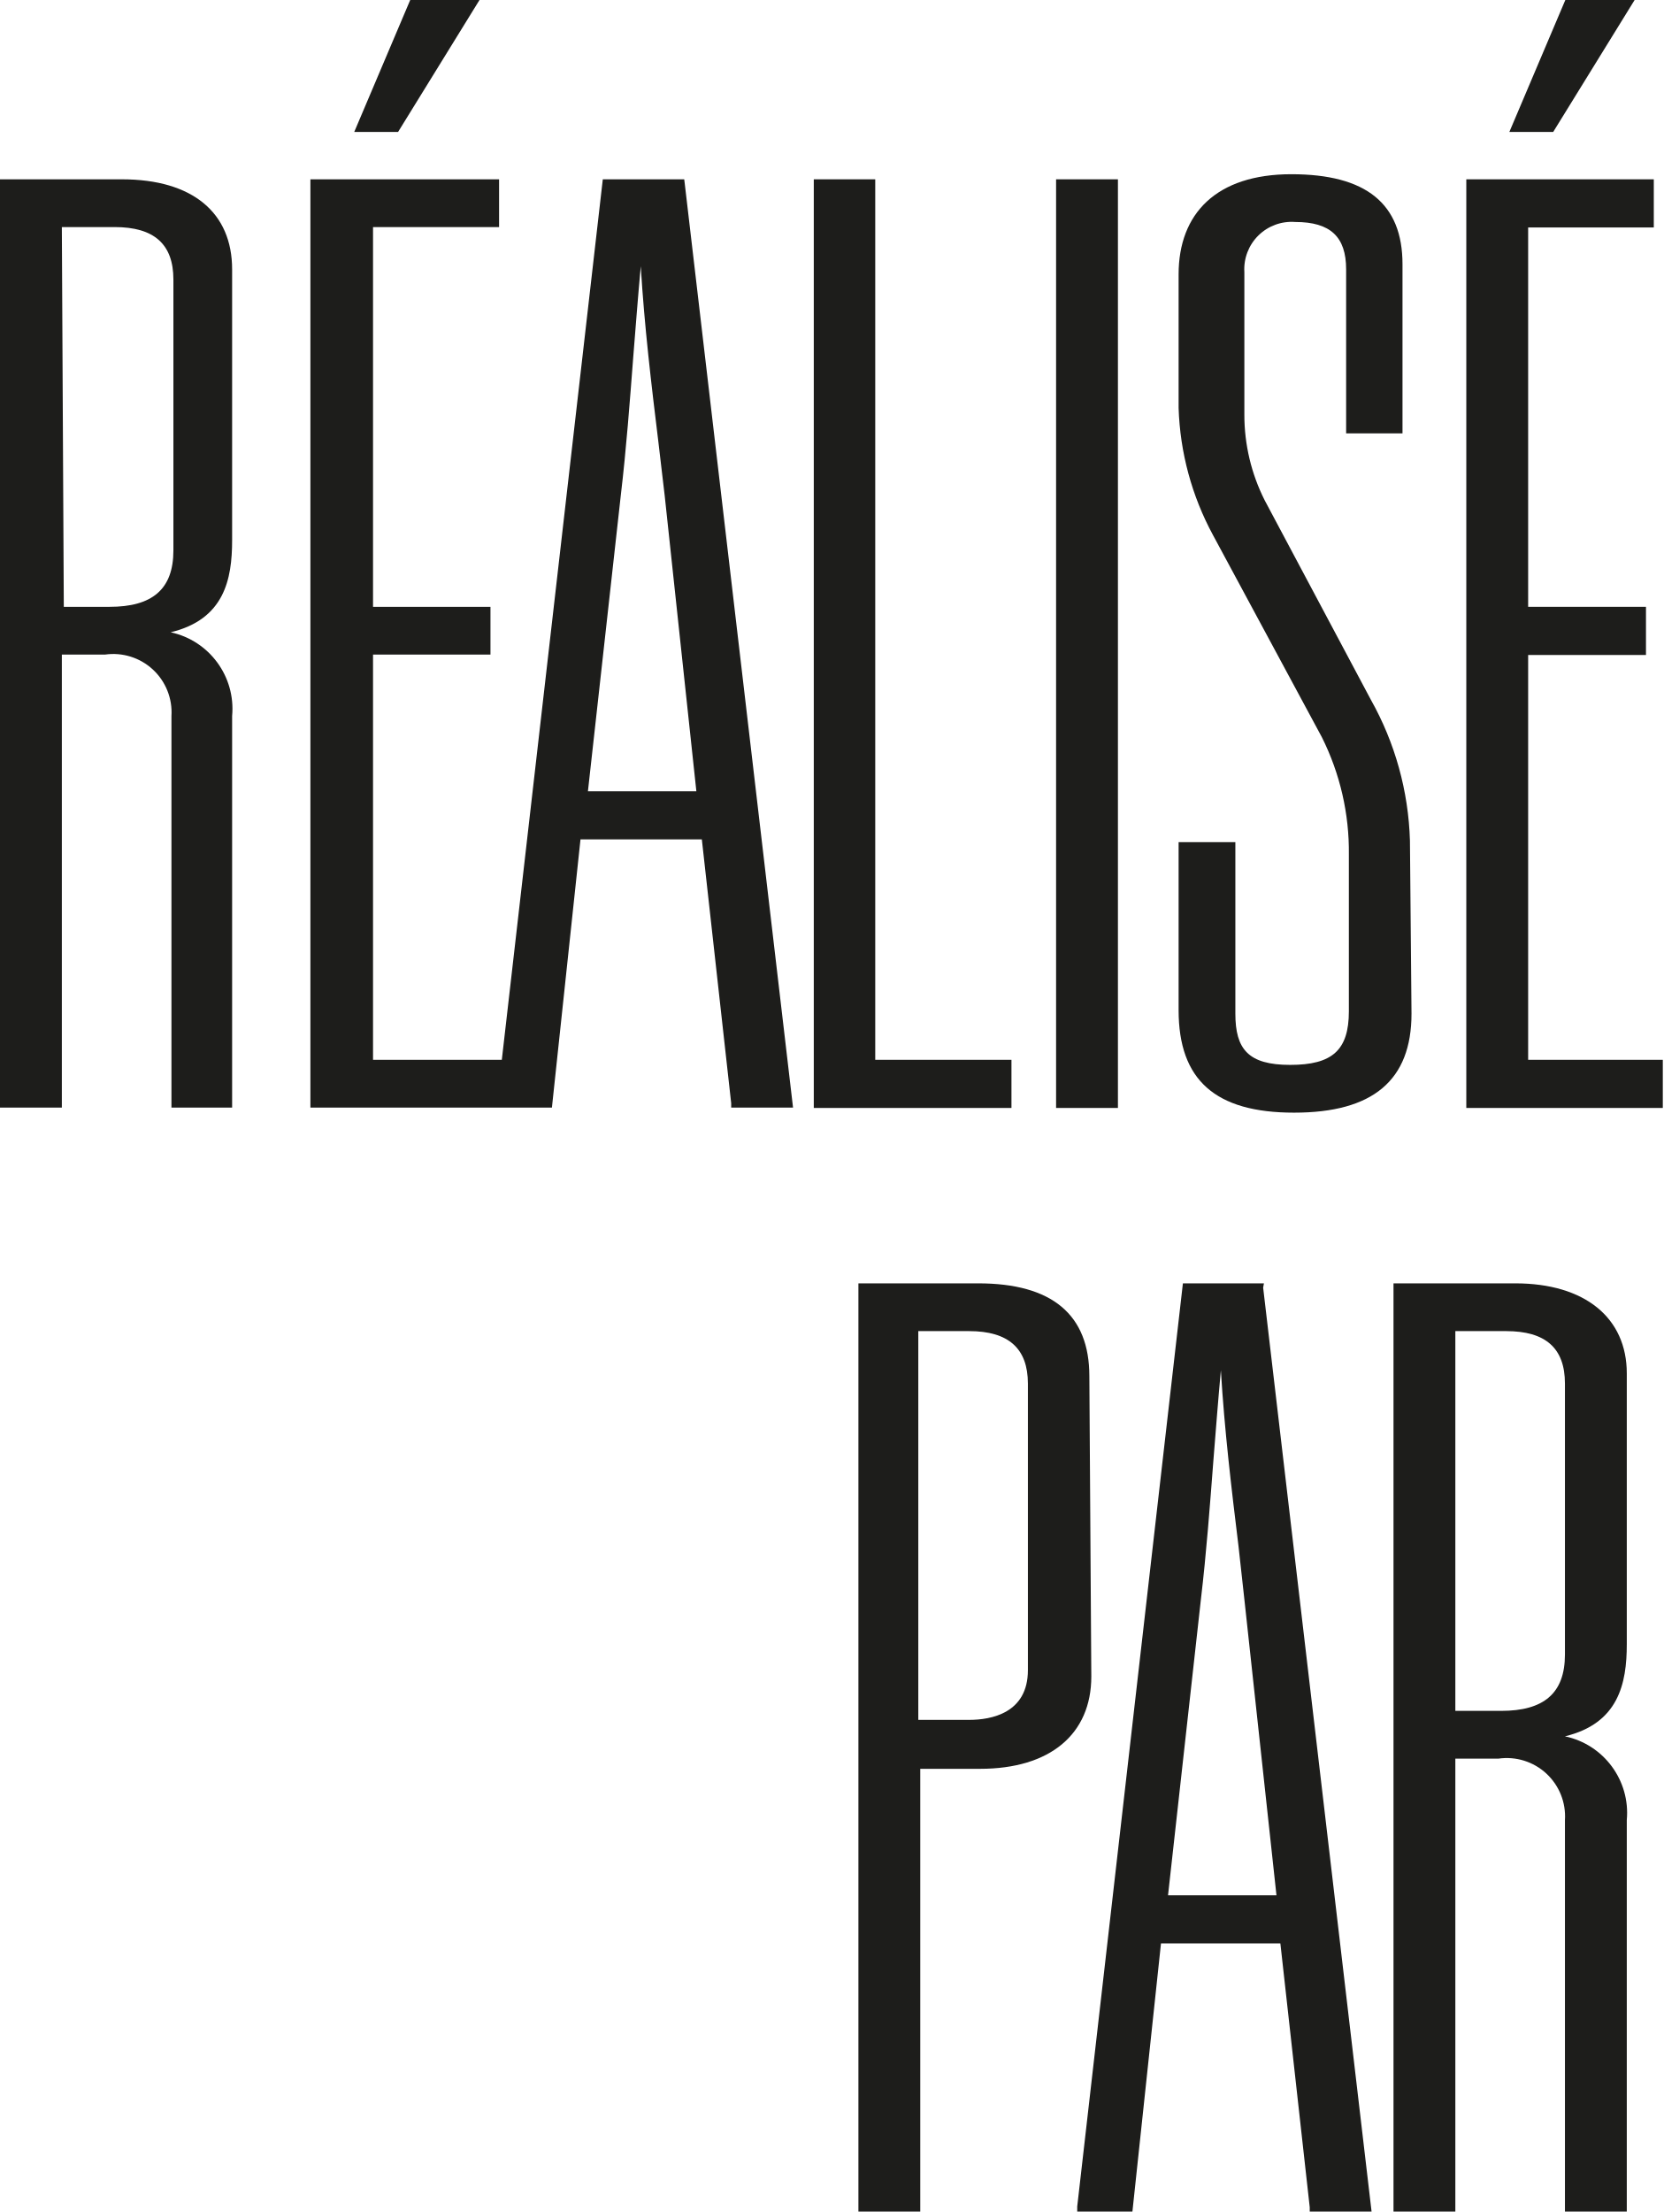
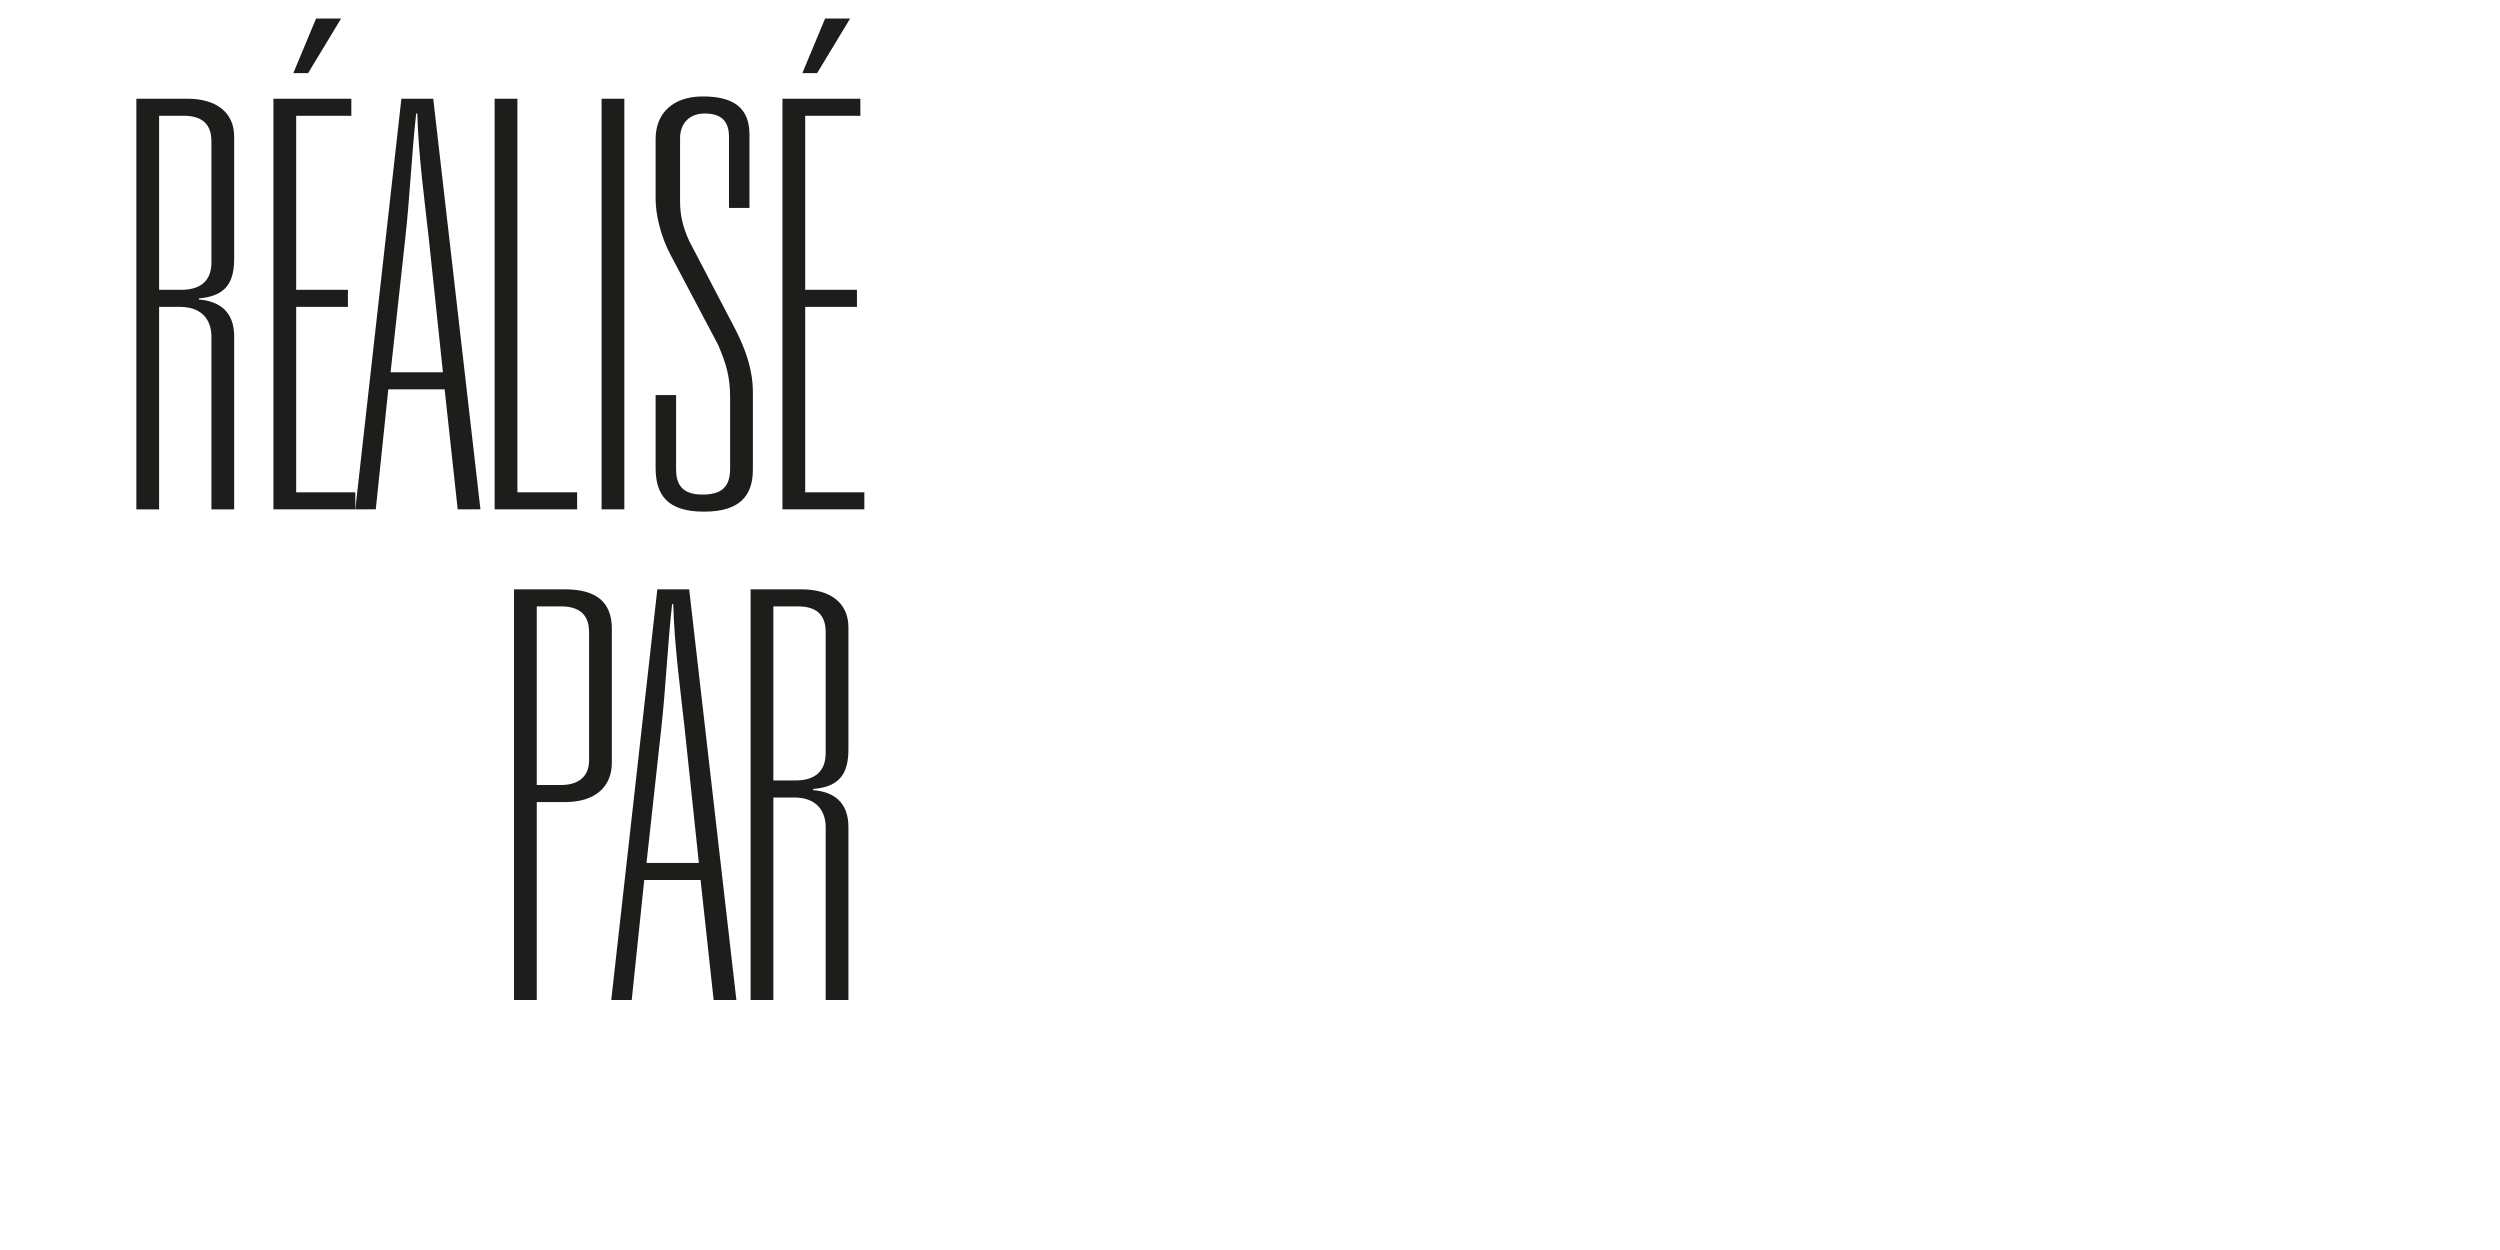
- <svg xmlns="http://www.w3.org/2000/svg" id="ecrit_par_-_copie" data-name="ecrit par - copie" viewBox="0 0 42.49 56.5">
+ <svg xmlns="http://www.w3.org/2000/svg" id="written_by_-_copie" data-name="written by - copie" viewBox="0 0 2000 1000">
  <defs>
-     <style>.cls-1{fill:#1d1d1b;}</style>
+     <style>
+       .cls-1 {
+         fill: #1d1d1b;
+         stroke-width: 0px;
+       }
+     </style>
  </defs>
-   <path class="cls-1" d="M377.18,276.92h-3.11v23.71h1.58V289.06h1.1a1.49,1.49,0,0,1,1.7,1.57v10H380v-10a2,2,0,0,0-1.57-2.14c1.37-.33,1.57-1.35,1.57-2.35v-6.92C380,277.78,379,276.92,377.18,276.92Zm-1.53,1.22H377c1,0,1.5.43,1.5,1.34v6.92c0,1-.55,1.44-1.63,1.44h-1.17Z" transform="translate(-374.07 -272.34)" />
-   <polygon class="cls-1" points="12.25 0 10.48 0 9.05 3.37 10.17 3.37 12.25 0" />
-   <path class="cls-1" d="M391.55,276.92h-2.08l-2.58,22.49H383.6V289.06h3v-1.22h-3v-9.7h3.22v-1.22H382v23.71h6.17l.73-6.85H392l.75,6.74v.11h1.58L391.56,277Zm-.66,6.71c.05.45.11.91.16,1.36l.81,7.56h-2.77l.84-7.56c.14-1.18.23-2.39.32-3.56.06-.75.12-1.53.19-2.29C390.53,280.65,390.71,282.16,390.89,283.63Z" transform="translate(-374.07 -272.34)" />
-   <polygon class="cls-1" points="25.84 27.07 22.36 27.07 22.36 4.58 20.79 4.58 20.79 28.3 25.84 28.3 25.84 27.07" />
-   <rect class="cls-1" x="26.98" y="4.58" width="1.58" height="23.72" />
-   <path class="cls-1" d="M410.09,293.81a7.81,7.81,0,0,0-1-3.6l-2.71-5.09a4.84,4.84,0,0,1-.52-2.19v-3.64a1.21,1.21,0,0,1,1.3-1.28c.9,0,1.3.38,1.3,1.21v4.19h1.44v-4.32c0-1.55-.93-2.3-2.84-2.3s-2.88,1-2.88,2.56v3.41a7.31,7.31,0,0,0,.88,3.25l2.78,5.16a6.54,6.54,0,0,1,.69,3v4c0,1-.43,1.37-1.5,1.37s-1.4-.4-1.4-1.31v-4.38h-1.45v4.29c0,1.79.94,2.62,2.95,2.62s3-.82,3-2.53Z" transform="translate(-374.07 -272.34)" />
-   <polygon class="cls-1" points="39.04 27.07 39.04 16.73 42.05 16.73 42.05 15.5 39.04 15.5 39.04 5.81 42.25 5.81 42.25 4.58 37.46 4.58 37.46 28.3 42.48 28.3 42.48 27.07 39.04 27.07" />
-   <polygon class="cls-1" points="41.76 0 39.99 0 38.56 3.37 39.68 3.37 41.76 0" />
-   <path class="cls-1" d="M401.9,307.49c0-1.57-.95-2.37-2.84-2.37H396v23.71h1.58V317.52h1.53c1.78,0,2.84-.88,2.84-2.36Zm-4.37-1.15h1.3c1,0,1.5.44,1.5,1.34V315c0,1.1-.94,1.27-1.5,1.27h-1.3Z" transform="translate(-374.07 -272.34)" />
-   <path class="cls-1" d="M406.36,305.12h-2.07l-2.7,23.58,0,.13H403l.73-6.85h3.05l.75,6.74,0,.11h1.58l-2.77-23.6Zm-.65,6.71.15,1.36.82,7.56h-2.77l.84-7.56c.14-1.18.23-2.39.32-3.56.06-.75.12-1.53.19-2.29C405.35,308.85,405.53,310.36,405.71,311.83Z" transform="translate(-374.07 -272.34)" />
-   <path class="cls-1" d="M412.78,305.12h-3.11v23.71h1.58V317.26h1.1a1.49,1.49,0,0,1,1.7,1.57v10h1.58v-10a2,2,0,0,0-1.58-2.14c1.37-.33,1.58-1.35,1.58-2.35v-6.92C415.63,306,414.56,305.12,412.78,305.12Zm-1.53,1.22h1.3c1,0,1.5.43,1.5,1.34v6.92c0,1-.55,1.44-1.63,1.44h-1.17Z" transform="translate(-374.07 -272.34)" />
+   <path class="cls-1" d="M109.08,78.98h40.95c21.84,0,37.31,10.01,37.31,30.48v96.92c0,17.75-5,30.49-28.21,32.31v.91c16.38,1.36,28.21,9.55,28.21,29.58v138.32h-18.2v-138.32c0-12.29-6.82-23.66-25.02-23.66h-16.83v161.98h-18.2V78.98ZM145.03,231.86c15.47,0,24.11-7.28,24.11-21.84v-96.92c0-14.1-7.73-20.48-22.29-20.48h-19.56v139.23h17.75Z" />
+   <path class="cls-1" d="M218.74,78.98h62.33v13.65h-44.13v139.23h41.4v13.65h-41.4v148.33h47.32v13.65h-65.52V78.98ZM252.86,14.82h20.02l-26.39,43.68h-11.83l18.2-43.68Z" />
+   <path class="cls-1" d="M355.69,311.48h-45.05l-10.01,96.01h-16.38l36.86-328.51h25.48l37.77,328.51h-18.2l-10.46-96.01ZM354.33,297.83l-11.38-107.84c-3.64-32.76-8.19-65.98-9.1-99.19h-.91c-3.64,32.76-5.01,66.43-8.65,99.19l-11.83,107.84h41.86Z" />
+   <path class="cls-1" d="M395.73,78.98h18.2v314.86h47.77v13.65h-65.98V78.98Z" />
+   <path class="cls-1" d="M481.27,78.98h18.2v328.51h-18.2V78.98Z" />
+   <path class="cls-1" d="M540.87,375.64c0,10.92,4.1,20.02,20.93,20.02,15.47,0,22.3-5.92,22.3-20.93v-56.42c0-17.29-3.19-27.3-9.56-42.32l-38.22-72.35c-7.73-14.56-11.83-31.85-11.83-44.59v-47.77c0-21.39,14.56-34.13,37.77-34.13,24.57,0,37.31,9.1,37.31,30.49v58.7h-16.38v-56.88c0-13.19-6.83-18.65-19.56-18.65s-19.57,8.65-19.57,19.56v50.96c0,10.92,2.28,20.48,7.28,31.4l37.31,71.44c7.73,15.47,13.65,31.4,13.65,49.6v61.88c0,20.93-10.46,33.67-39.13,33.67s-38.68-12.74-38.68-35.04v-58.24h16.38v59.61Z" />
+   <path class="cls-1" d="M625.96,78.98h62.33v13.65h-44.13v139.23h41.4v13.65h-41.4v148.33h47.32v13.65h-65.52V78.98ZM660.08,14.82h20.02l-26.39,43.68h-11.83l18.2-43.68Z" />
+   <path class="cls-1" d="M411.21,471.48h40.95c24.57,0,37.31,10.01,37.31,31.4v107.38c0,18.65-12.74,31.39-37.31,31.39h-22.75v158.34h-18.2v-328.51ZM448.97,628c13.19,0,22.29-6.37,22.29-19.57v-102.83c0-14.11-8.19-20.48-22.29-20.48h-19.56v142.87h19.56Z" />
+   <path class="cls-1" d="M560.44,703.98h-45.05l-10.01,96.01h-16.38l36.86-328.51h25.48l37.77,328.51h-18.2l-10.46-96.01ZM559.08,690.33l-11.38-107.84c-3.64-32.76-8.19-65.97-9.1-99.19h-.91c-3.64,32.76-5.01,66.43-8.65,99.19l-11.83,107.84h41.86Z" />
+   <path class="cls-1" d="M600.48,471.48h40.95c21.84,0,37.31,10.01,37.31,30.48v96.92c0,17.74-5,30.48-28.21,32.3v.91c16.38,1.37,28.21,9.55,28.21,29.58v138.32h-18.2v-138.32c0-12.29-6.82-23.66-25.02-23.66h-16.83v161.98h-18.2v-328.51ZM636.42,624.36c15.47,0,24.11-7.28,24.11-21.84v-96.92c0-14.11-7.73-20.48-22.29-20.48h-19.56v139.23h17.75Z" />
</svg>
